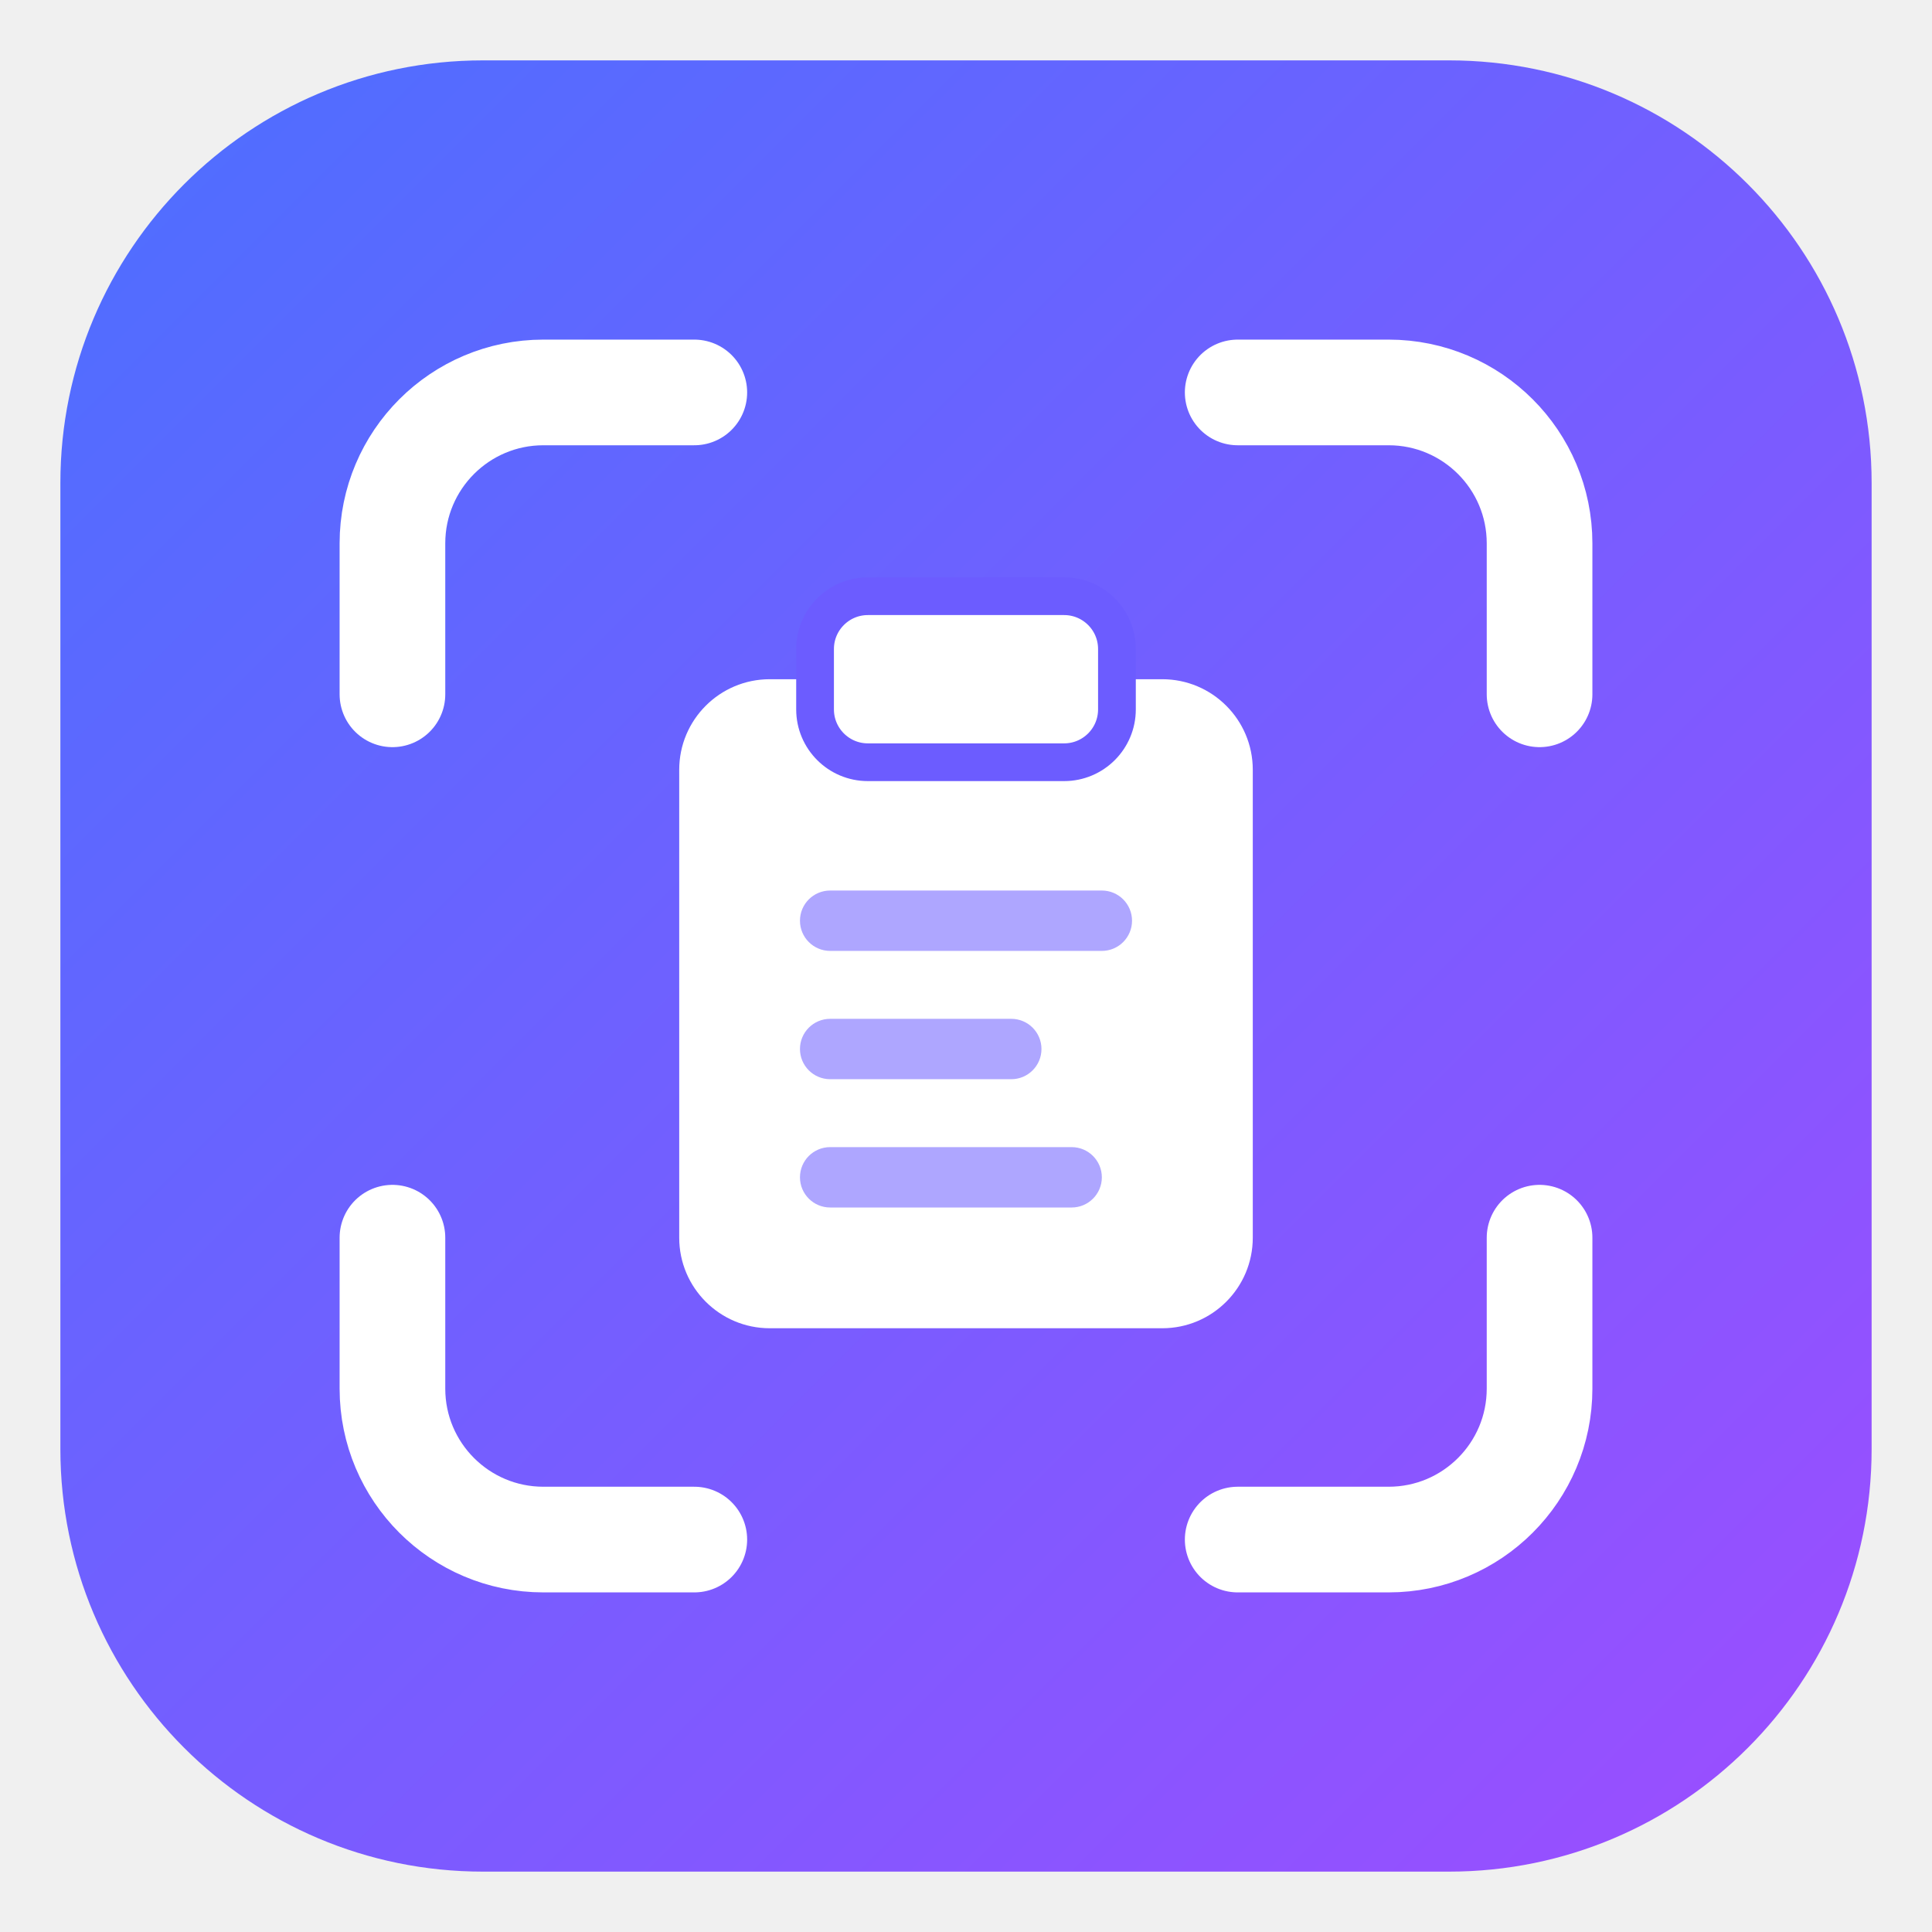
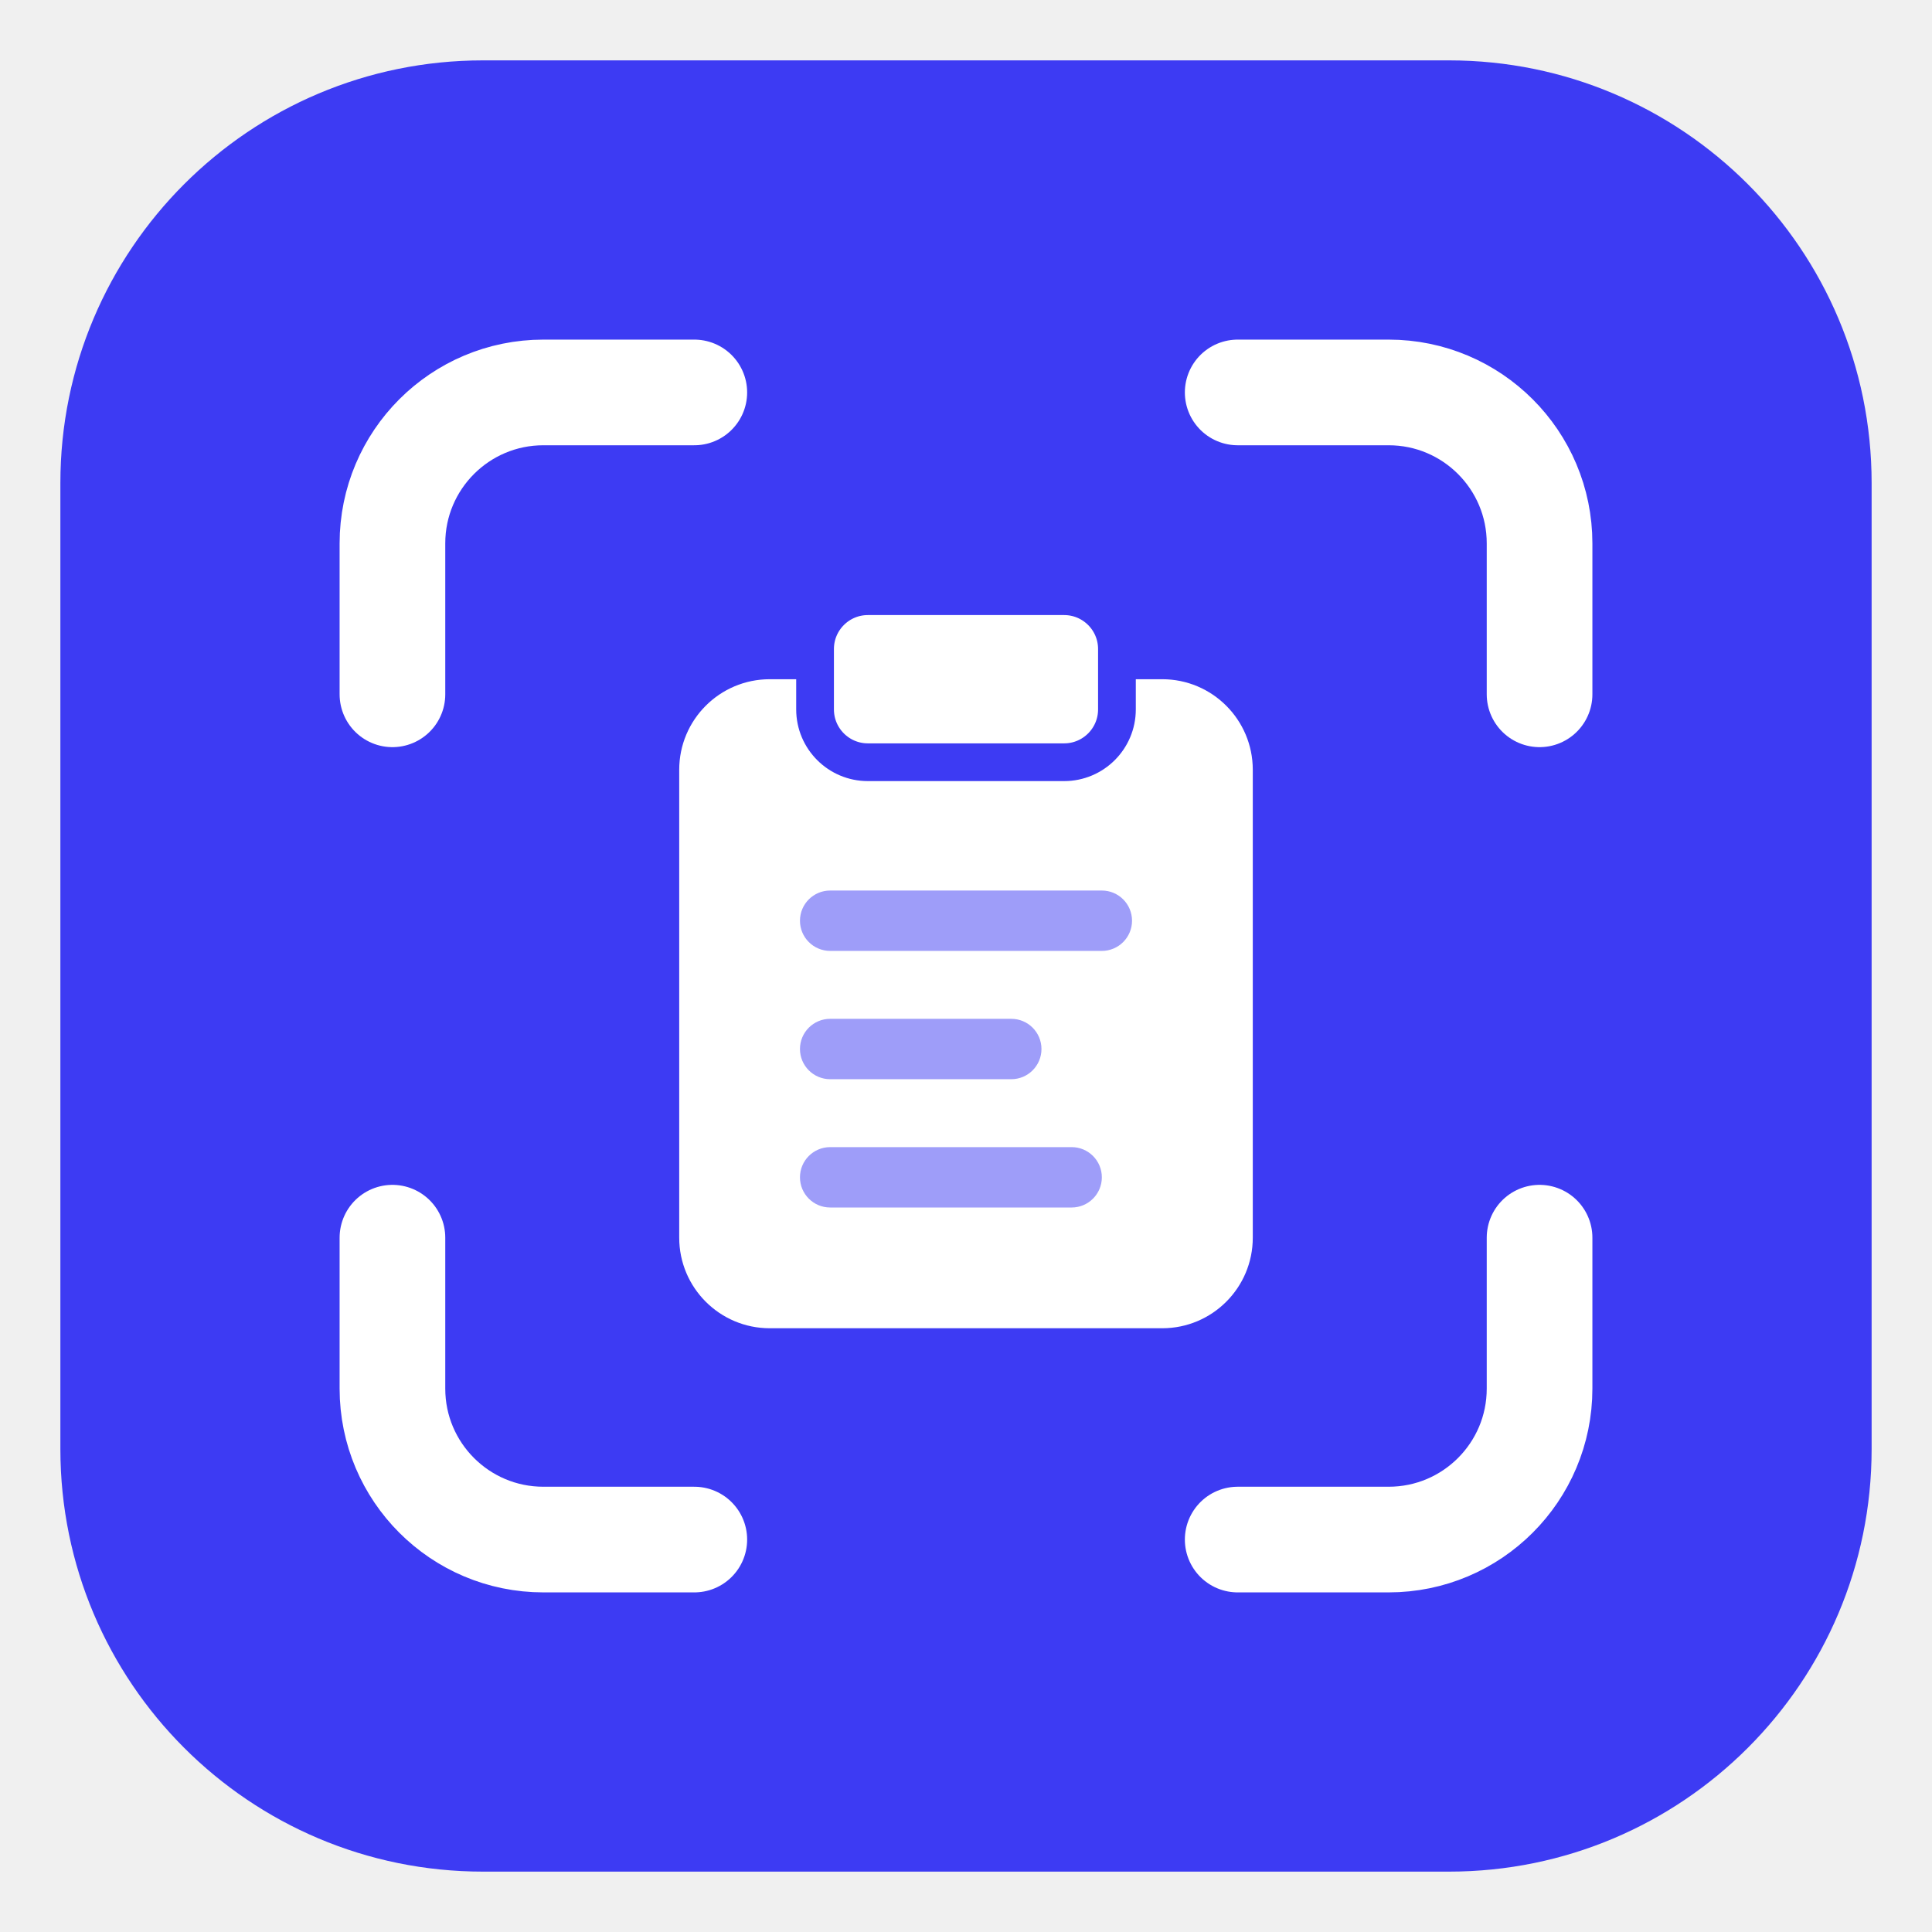
<svg xmlns="http://www.w3.org/2000/svg" viewBox="0 0 512 512" role="img" aria-label="ShotPaste">
-   <defs>
-     <linearGradient id="sp-bg" x1="0" y1="0" x2="1" y2="1">
-       <stop offset="0" stop-color="#4C6FFF" />
-       <stop offset="1" stop-color="#9D4DFF" />
-     </linearGradient>
-   </defs>
-   <rect x="16" y="16" width="480" height="480" rx="112" fill="url(#sp-bg)" />
+   <rect x="16" y="16" width="480" height="480" rx="112" fill="#3D3BF3" />
  <g fill="none" stroke="#fff" stroke-width="28" stroke-linecap="round" stroke-linejoin="round">
    <path d="M104 184v-40a40 40 0 0 1 40-40h40" />
    <path d="M328 104h40a40 40 0 0 1 40 40v40" />
    <path d="M408 328v40a40 40 0 0 1-40 40h-40" />
    <path d="M184 408h-40a40 40 0 0 1-40-40v-40" />
  </g>
  <rect x="180" y="180" width="152" height="172" rx="24" fill="#fff" />
-   <rect x="216" y="158" width="80" height="44" rx="14" fill="#fff" stroke="#6C5CFF" stroke-width="10" />
-   <g fill="#6C5CFF" opacity="0.55">
+   <rect x="216" y="158" width="80" height="44" rx="14" fill="#fff" stroke="#3D3BF3" stroke-width="10" />
+   <g fill="#3D3BF3" opacity="0.5">
    <rect x="212" y="236" width="88" height="16" rx="8" />
    <rect x="212" y="270" width="64" height="16" rx="8" />
    <rect x="212" y="304" width="80" height="16" rx="8" />
  </g>
</svg>
